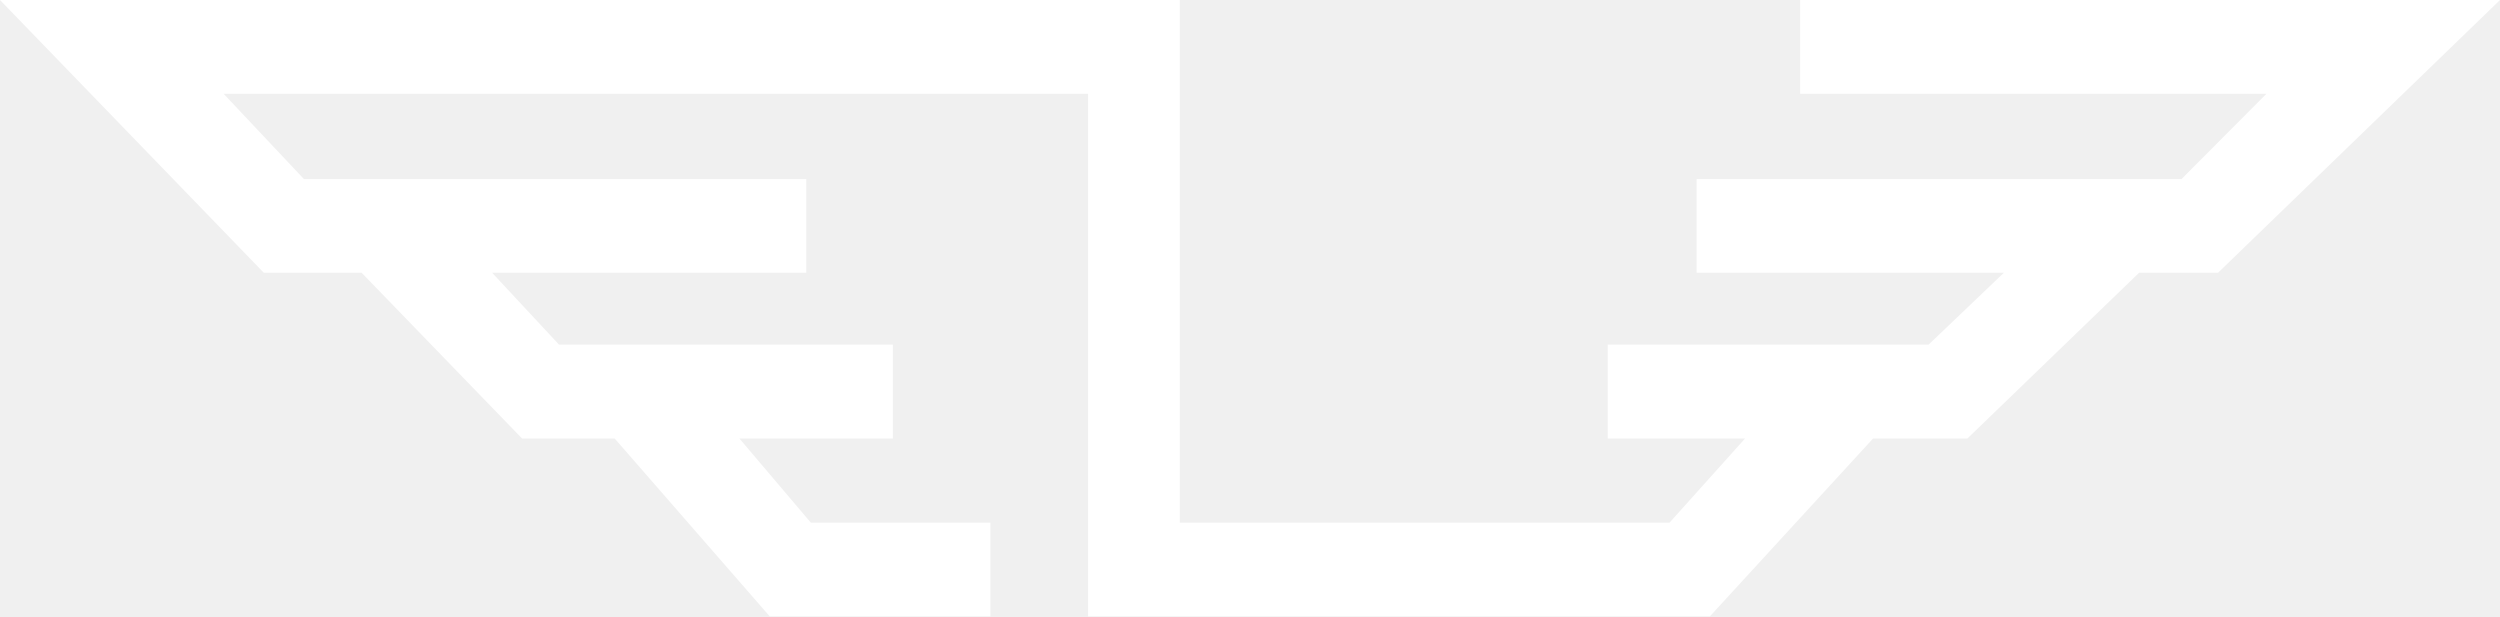
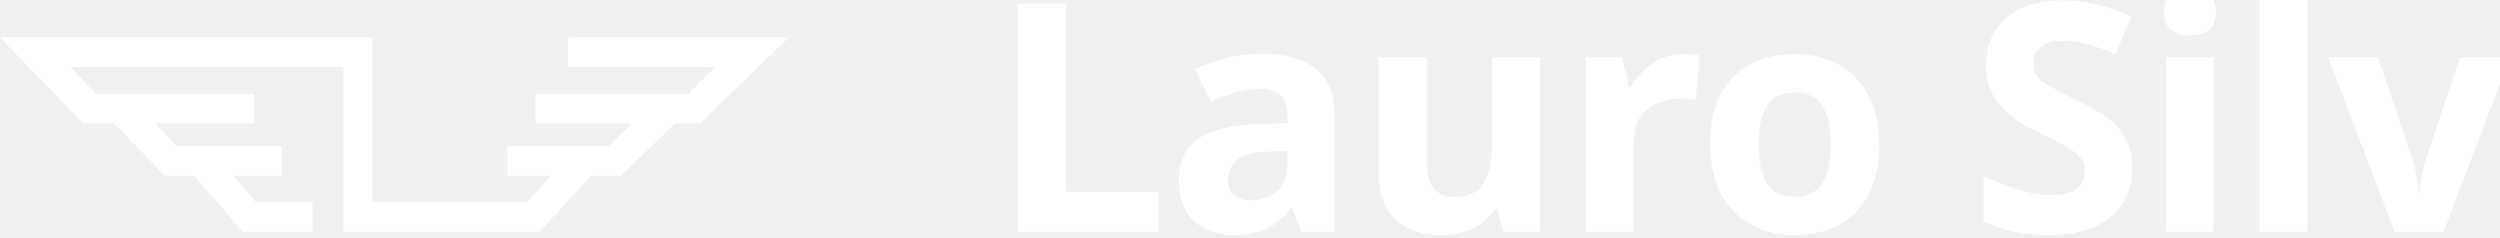
- <svg xmlns="http://www.w3.org/2000/svg" viewBox="0 0 361 89" version="1.1">
+ <svg xmlns="http://www.w3.org/2000/svg" width="938px" height="89px" viewBox="0 0 938 89" version="1.1">
  <g id="Page-1" stroke="none" stroke-width="1" fill="none" fill-rule="evenodd">
-     <g id="Desktop-HD" transform="translate(-27, -163)" fill="#FFFFFF">
-       <polygon id="Path-2" points="170.018 252 170.018 238.471 144.085 238.471 133.778 226.328 155.929 226.328 155.929 212.765 107.722 212.765 98.06 202.382 143.428 202.382 143.428 188.857 70.889 188.857 59.291 176.541 184.116 176.541 184.116 252 273.909 252 297.466 226.328 311.084 226.328 335.887 202.382 347.287 202.382 388 163 286.942 163 286.942 176.541 354.274 176.541 342.01 188.857 271.991 188.857 271.991 202.382 316.362 202.382 305.486 212.765 259.159 212.765 259.159 226.328 278.979 226.328 268.08 238.471 197.366 238.471 197.366 163 27 163 65.091 202.382 79.215 202.382 102.396 226.328 115.767 226.328 138.146 252" />
+     <g id="Desktop-HD" transform="translate(-47, -163)" fill="#FFFFFF">
+       <g id="Group" transform="translate(47, 132)">
+         <polygon id="Path-2" points="117.267 118 117.267 106.903 96.003 106.903 87.552 96.943 105.714 96.943 105.714 85.818 66.188 85.818 58.265 77.302 95.464 77.302 95.464 66.208 35.987 66.208 26.477 56.107 128.826 56.107 128.826 118 202.452 118 221.767 96.943 232.933 96.943 253.27 77.302 262.618 77.302 296 45 213.138 45 213.138 56.107 268.346 56.107 258.291 66.208 200.879 66.208 200.879 77.302 237.261 77.302 228.343 85.818 190.358 85.818 190.358 96.943 206.609 96.943 197.672 106.903 139.691 106.903 139.691 45 0 45 31.232 77.302 42.813 77.302 61.82 96.943 72.784 96.943 91.133 118" />
+         <text id="Lauro-Silva" font-family="SourceSansPro-Bold, Source Sans Pro" font-size="120" font-weight="bold" letter-spacing="-1.5">
+           <tspan x="371.01" y="118">Lauro Silva</tspan>
+         </text>
+       </g>
    </g>
  </g>
</svg>
